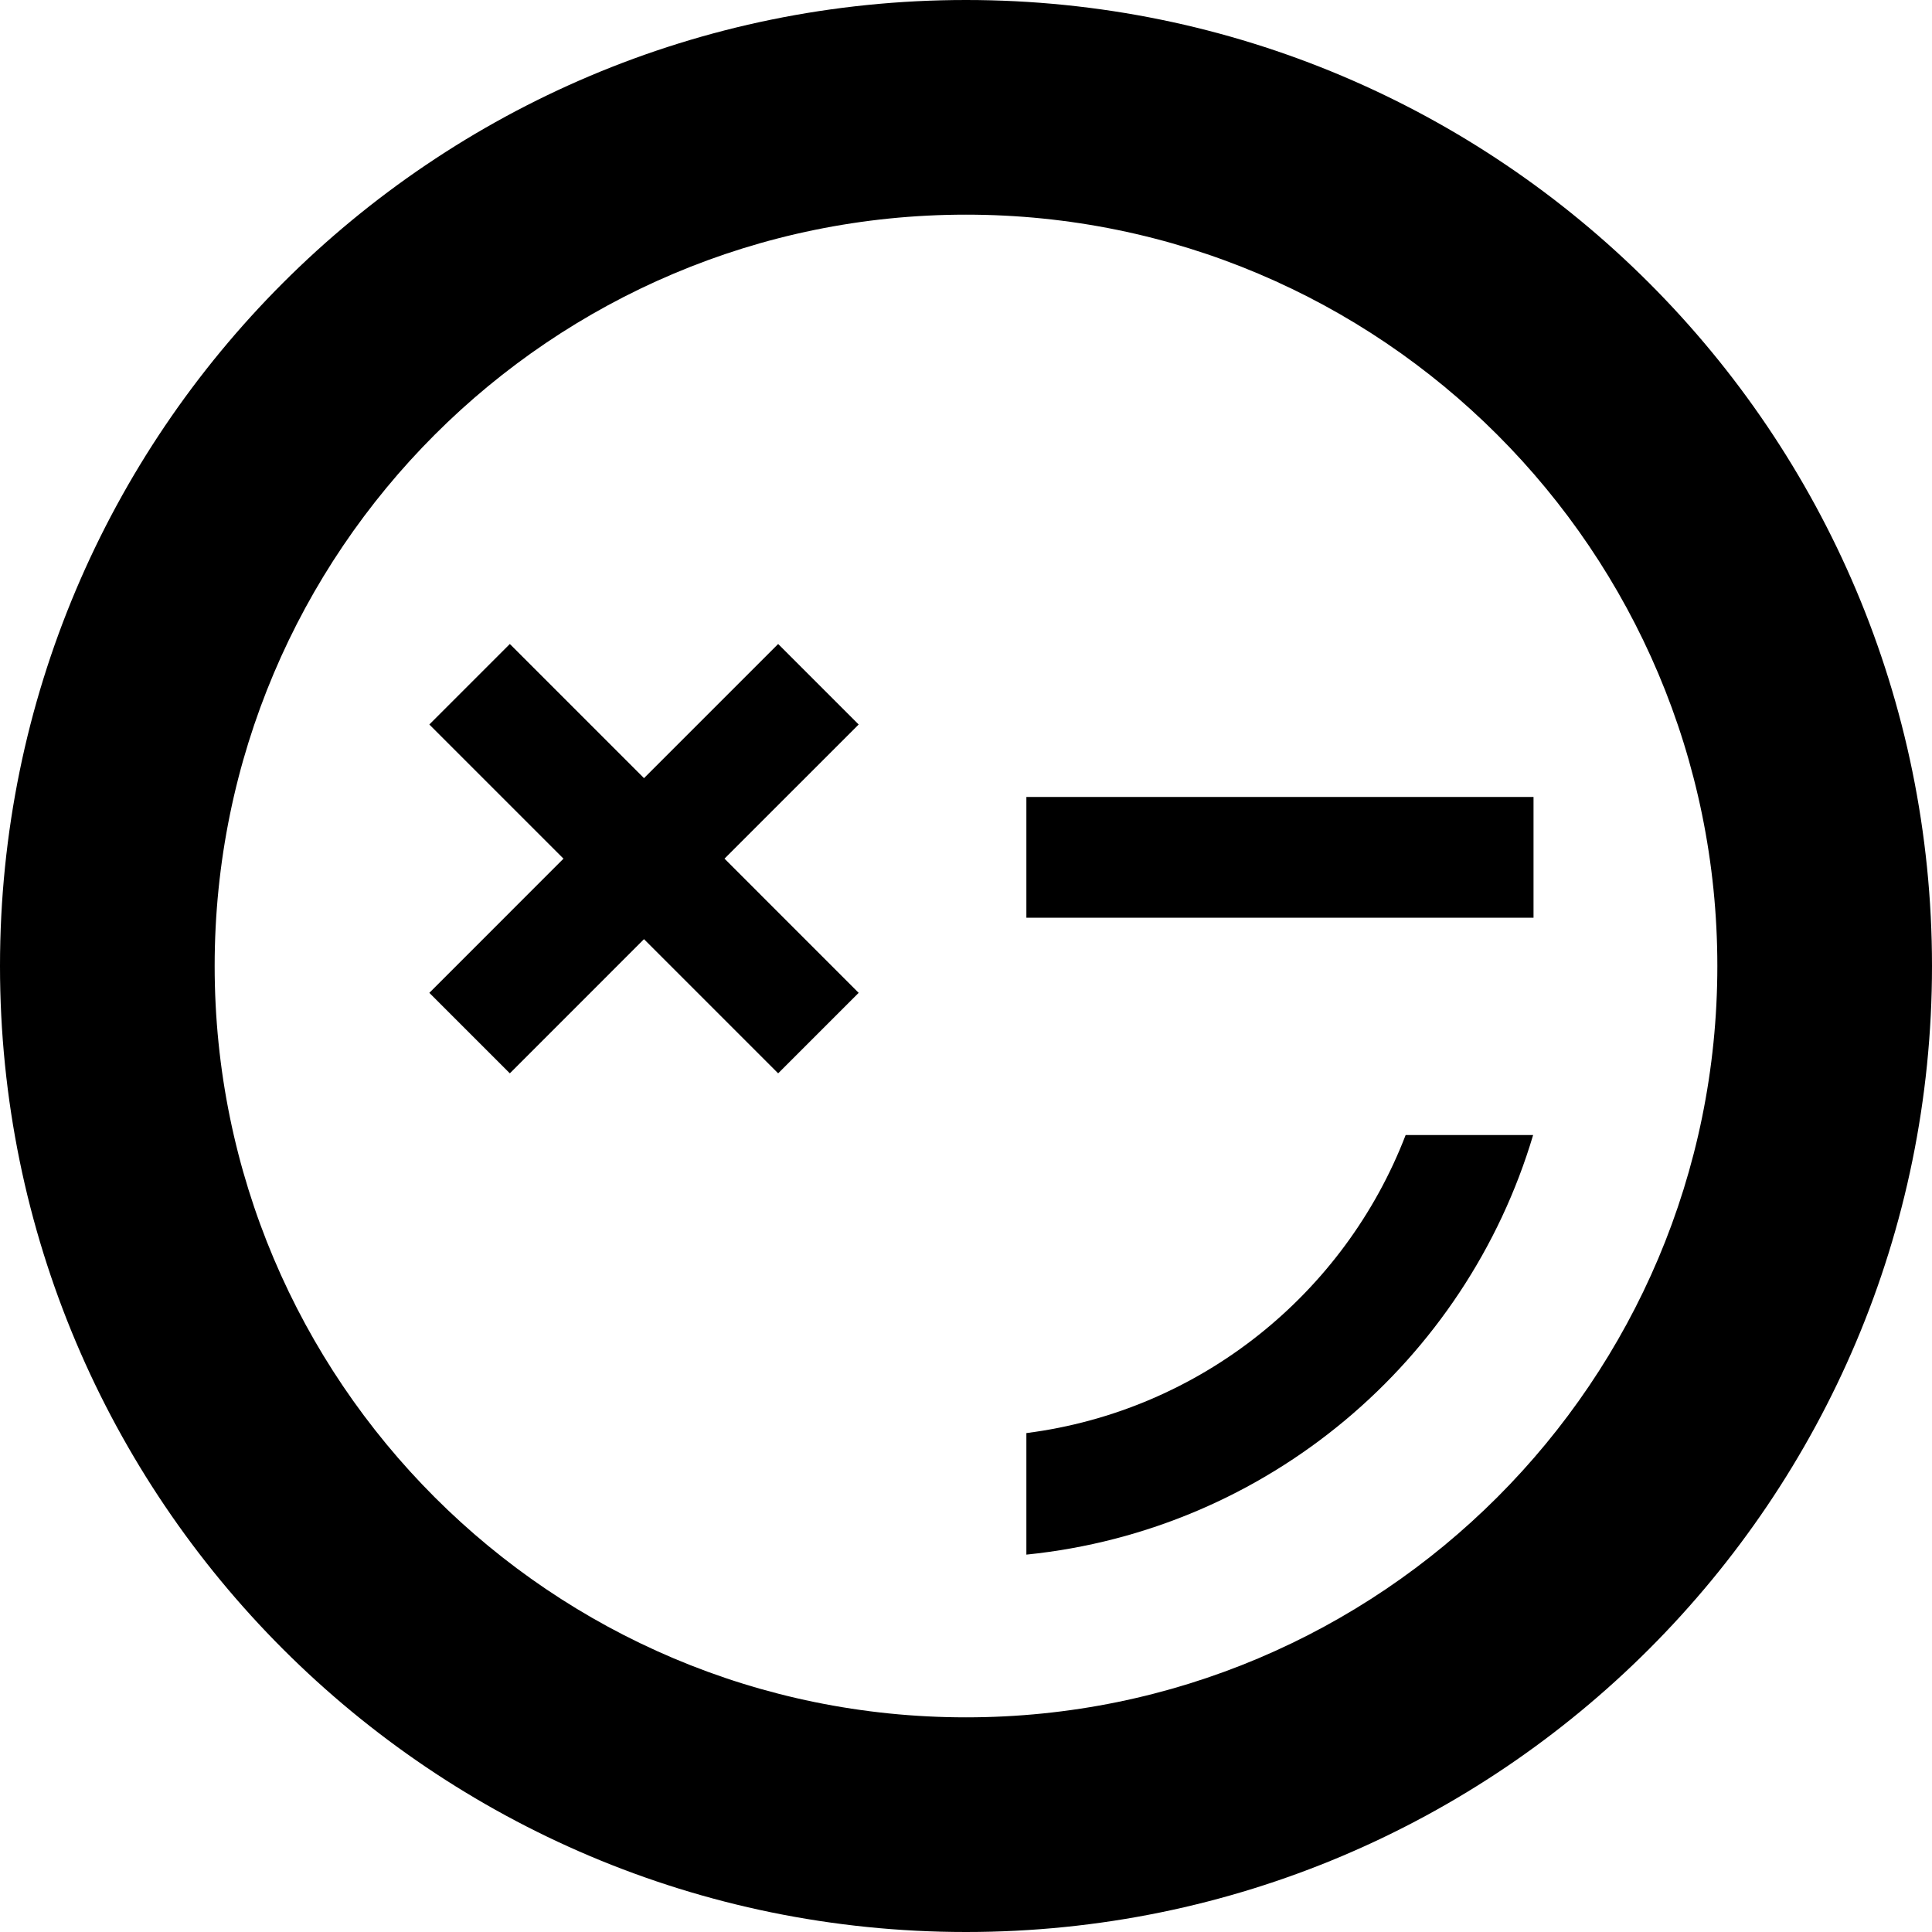
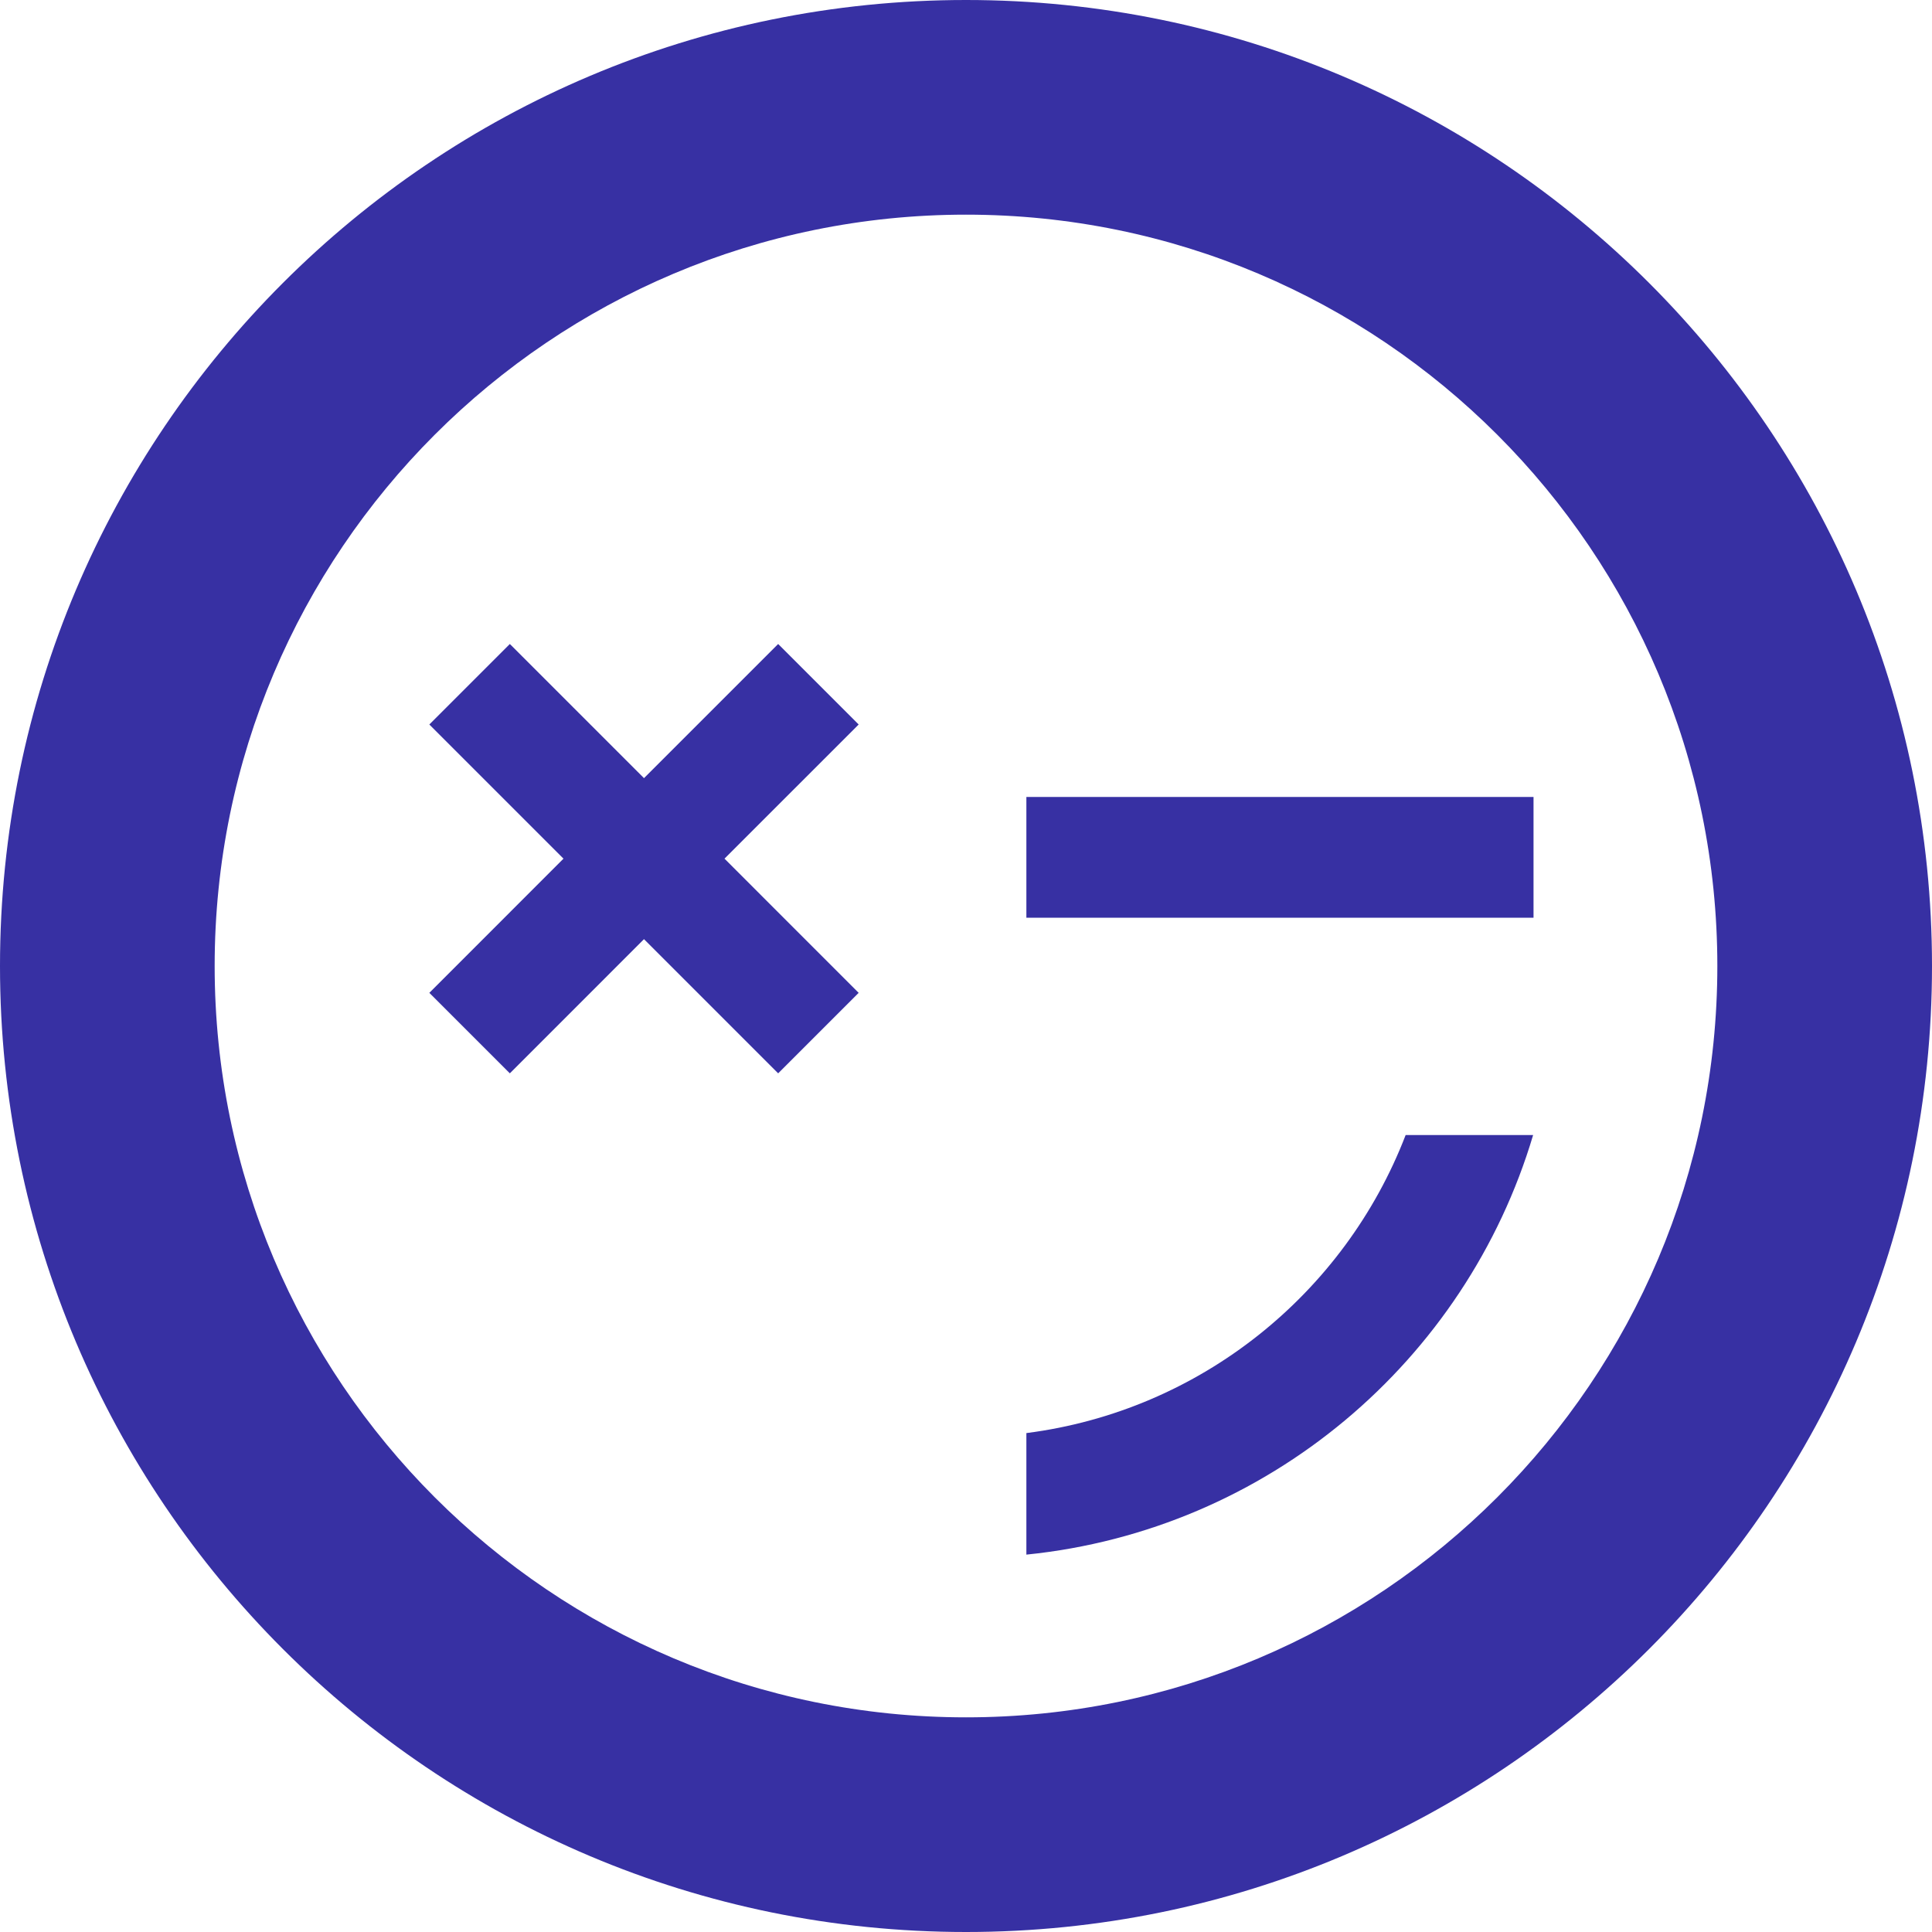
<svg xmlns="http://www.w3.org/2000/svg" width="160" height="160" viewBox="0 0 160 160" fill="none">
-   <path d="M80 0C124.183 0 160 35.817 160 80C160 124.183 124.183 160 80 160C35.817 160 0 124.183 0 80C0 35.817 35.817 0 80 0ZM80 17.777C45.636 17.777 17.777 45.636 17.777 80C17.777 114.364 45.636 142.223 80 142.223C114.364 142.223 142.223 114.364 142.223 80C142.223 45.636 114.364 17.777 80 17.777ZM124.498 100.248C122.082 105.558 118.725 110.413 114.569 114.569C108.501 120.638 100.943 125.002 92.653 127.223L90.353 118.637C97.135 116.819 103.319 113.25 108.284 108.285C111.889 104.68 114.759 100.431 116.756 95.778L124.498 100.248ZM71.111 60L60 71.11L71.111 82.223L64.444 88.889L53.333 77.777L42.223 88.889L35.556 82.223L46.666 71.11L35.556 60L42.223 53.333L53.333 64.443L64.444 53.333L71.111 60ZM127 76H85V66H127V76Z" fill="#000000" />
-   <path d="M126.967 94C121.401 112.701 104.975 126.723 85 128.747V118.682C99.409 116.838 111.357 107.131 116.409 94H126.967Z" fill="#000000" />
+   <path d="M80 0C124.183 0 160 35.817 160 80C160 124.183 124.183 160 80 160C35.817 160 0 124.183 0 80C0 35.817 35.817 0 80 0ZM80 17.777C45.636 17.777 17.777 45.636 17.777 80C17.777 114.364 45.636 142.223 80 142.223C114.364 142.223 142.223 114.364 142.223 80C142.223 45.636 114.364 17.777 80 17.777ZM124.498 100.248C122.082 105.558 118.725 110.413 114.569 114.569C108.501 120.638 100.943 125.002 92.653 127.223L90.353 118.637C97.135 116.819 103.319 113.25 108.284 108.285C111.889 104.68 114.759 100.431 116.756 95.778L124.498 100.248ZM71.111 60L60 71.11L71.111 82.223L64.444 88.889L53.333 77.777L42.223 88.889L35.556 82.223L46.666 71.11L35.556 60L42.223 53.333L53.333 64.443L64.444 53.333L71.111 60ZM127 76H85V66H127V76Z" fill="#3730A3" />
+   <path d="M126.967 94C121.401 112.701 104.975 126.723 85 128.747V118.682C99.409 116.838 111.357 107.131 116.409 94H126.967Z" fill="#3730A3" />
</svg>
